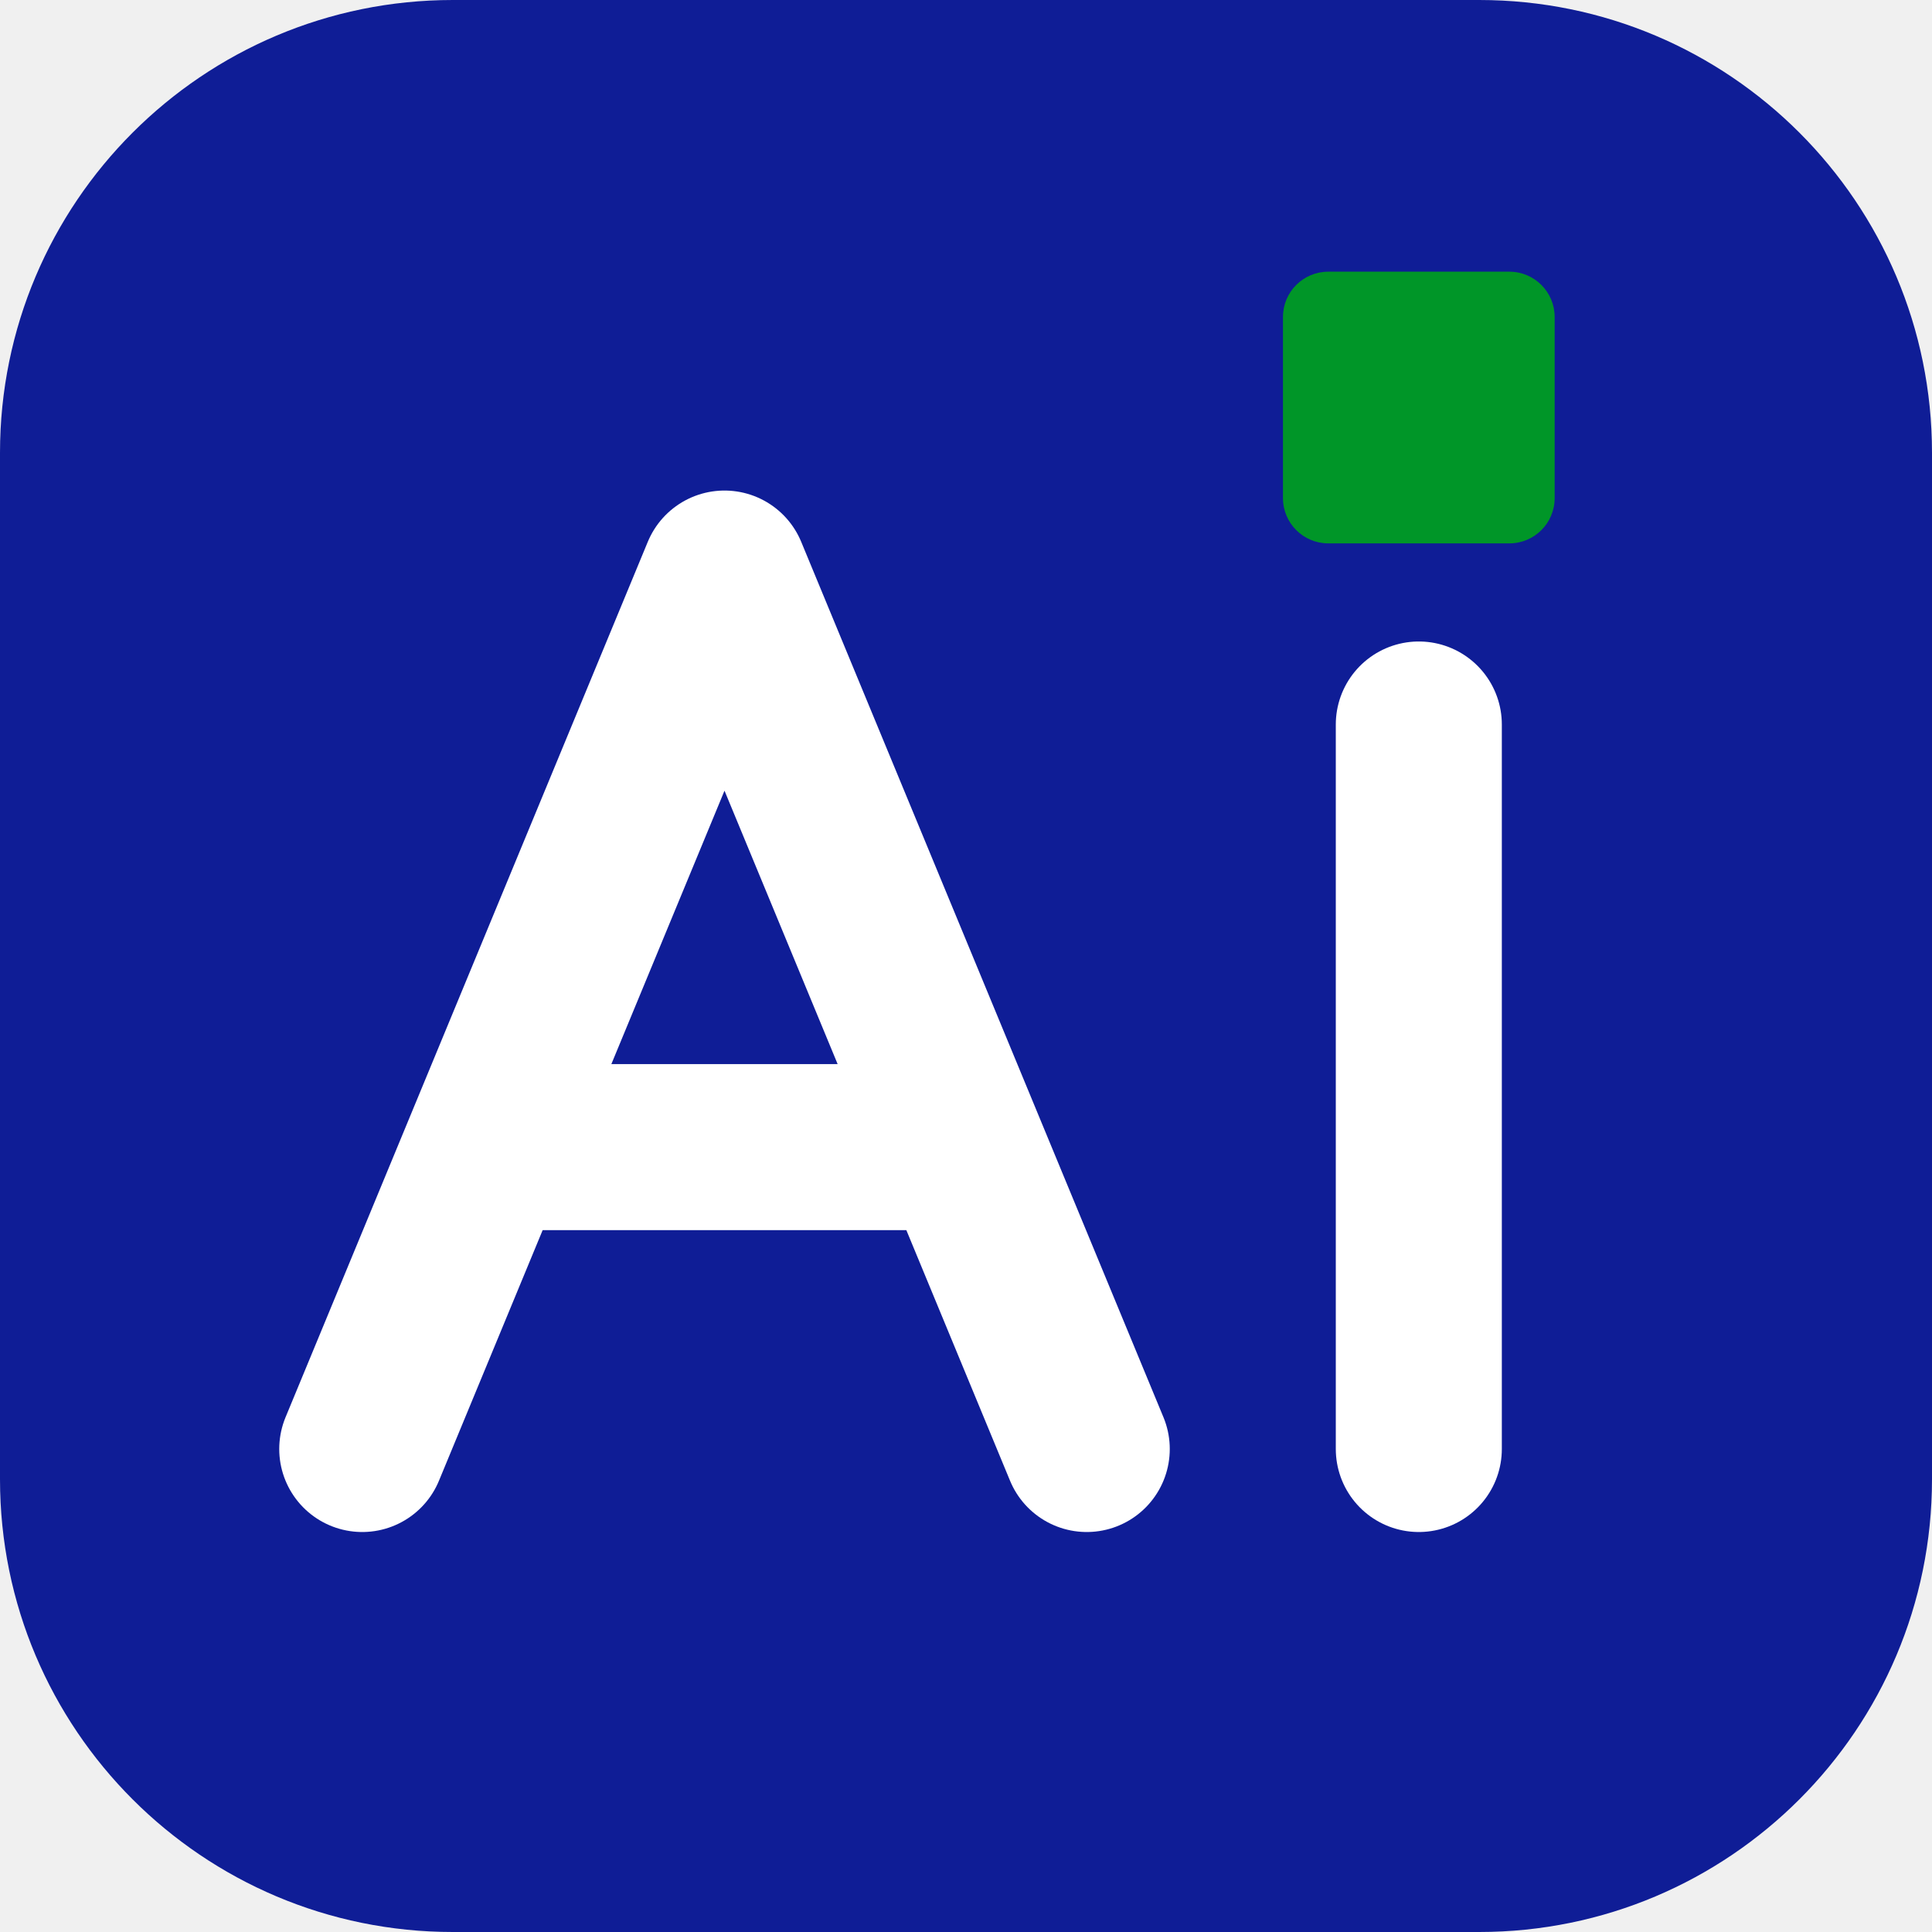
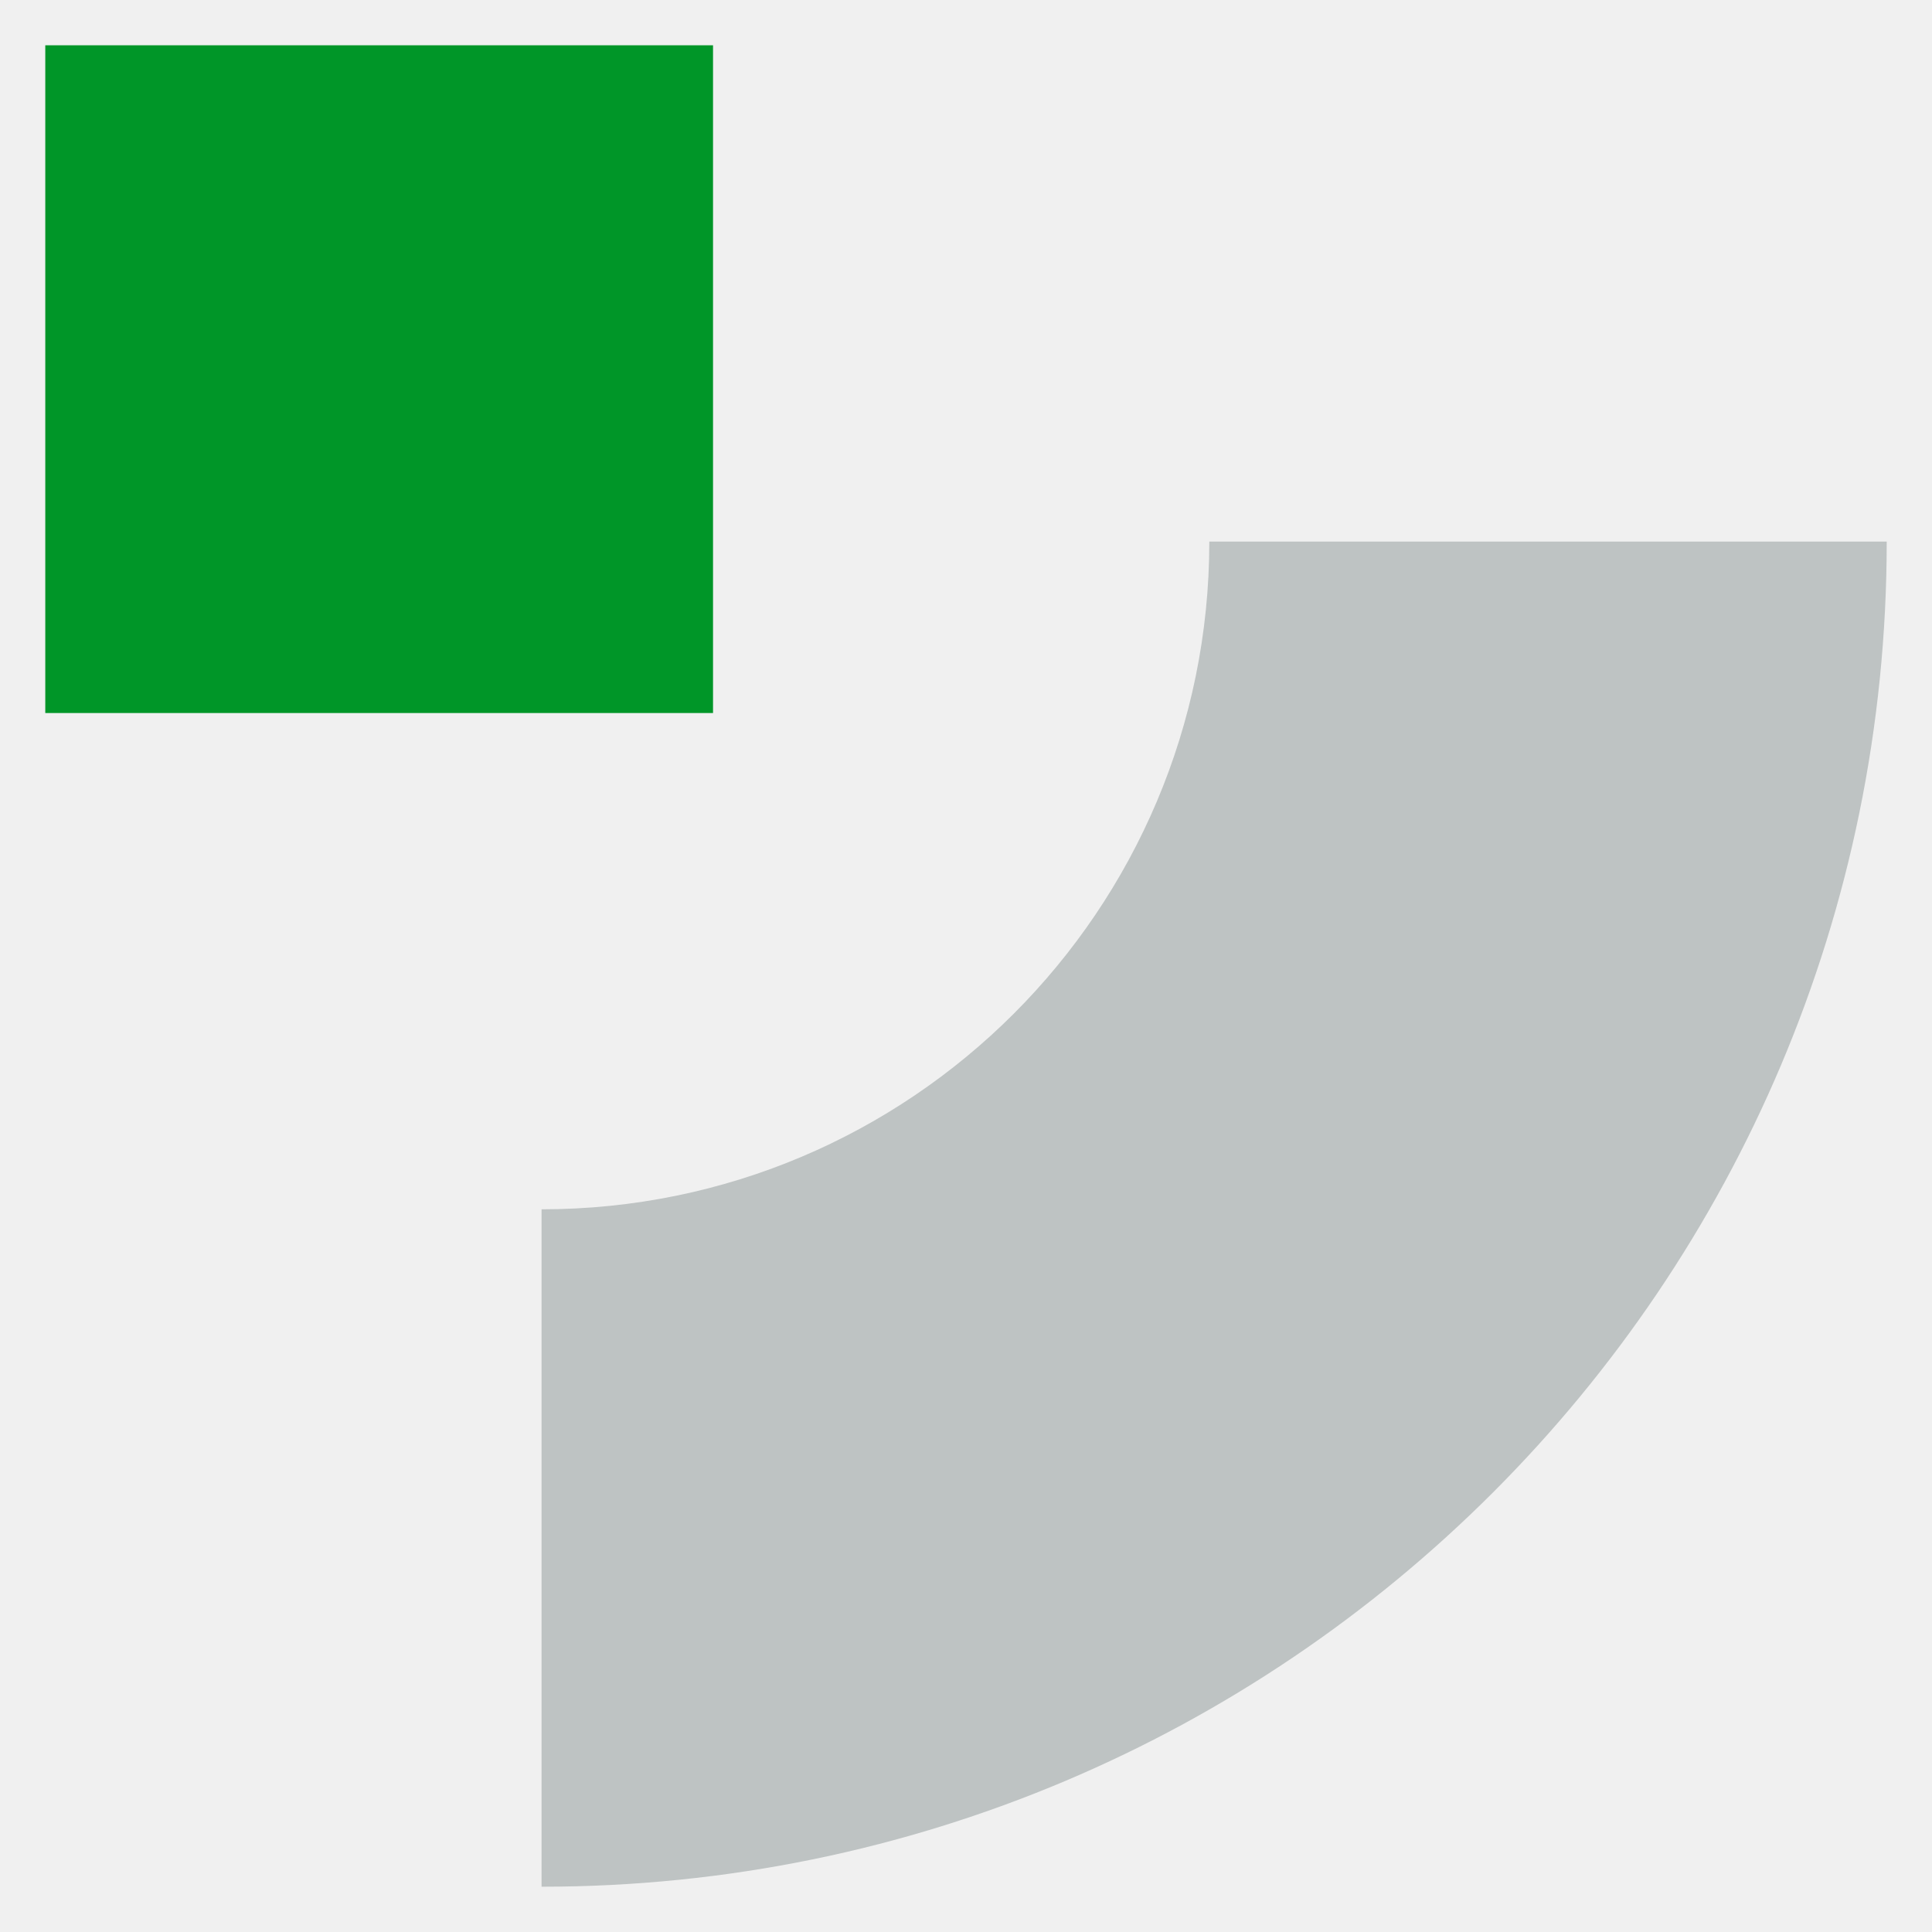
<svg xmlns="http://www.w3.org/2000/svg" viewBox="0 0 64 64" width="64" height="64">
-   <rect width="64" height="64" rx="15" fill="#0f1d96" />
-   <path d="M12 48 24 19 36 48M16.5 38h15" fill="none" stroke="#ffffff" stroke-width="5.5" stroke-linecap="round" stroke-linejoin="round" />
-   <path d="M47 24v24" fill="none" stroke="#ffffff" stroke-width="5.5" stroke-linecap="round" />
-   <rect x="42.5" y="9" width="9" height="9" rx="1.5" fill="#009628" />
+   <path d="M40.06 17.94H62.50A44.56 44.56 0 0 1 17.94 62.50V40.06A22.12 22.12 0 0 0 40.06 17.94Z" fill="#bec3c3" />
+   <rect x="1.5" y="1.5" width="22.12" height="22.12" fill="#009628" />
</svg>
